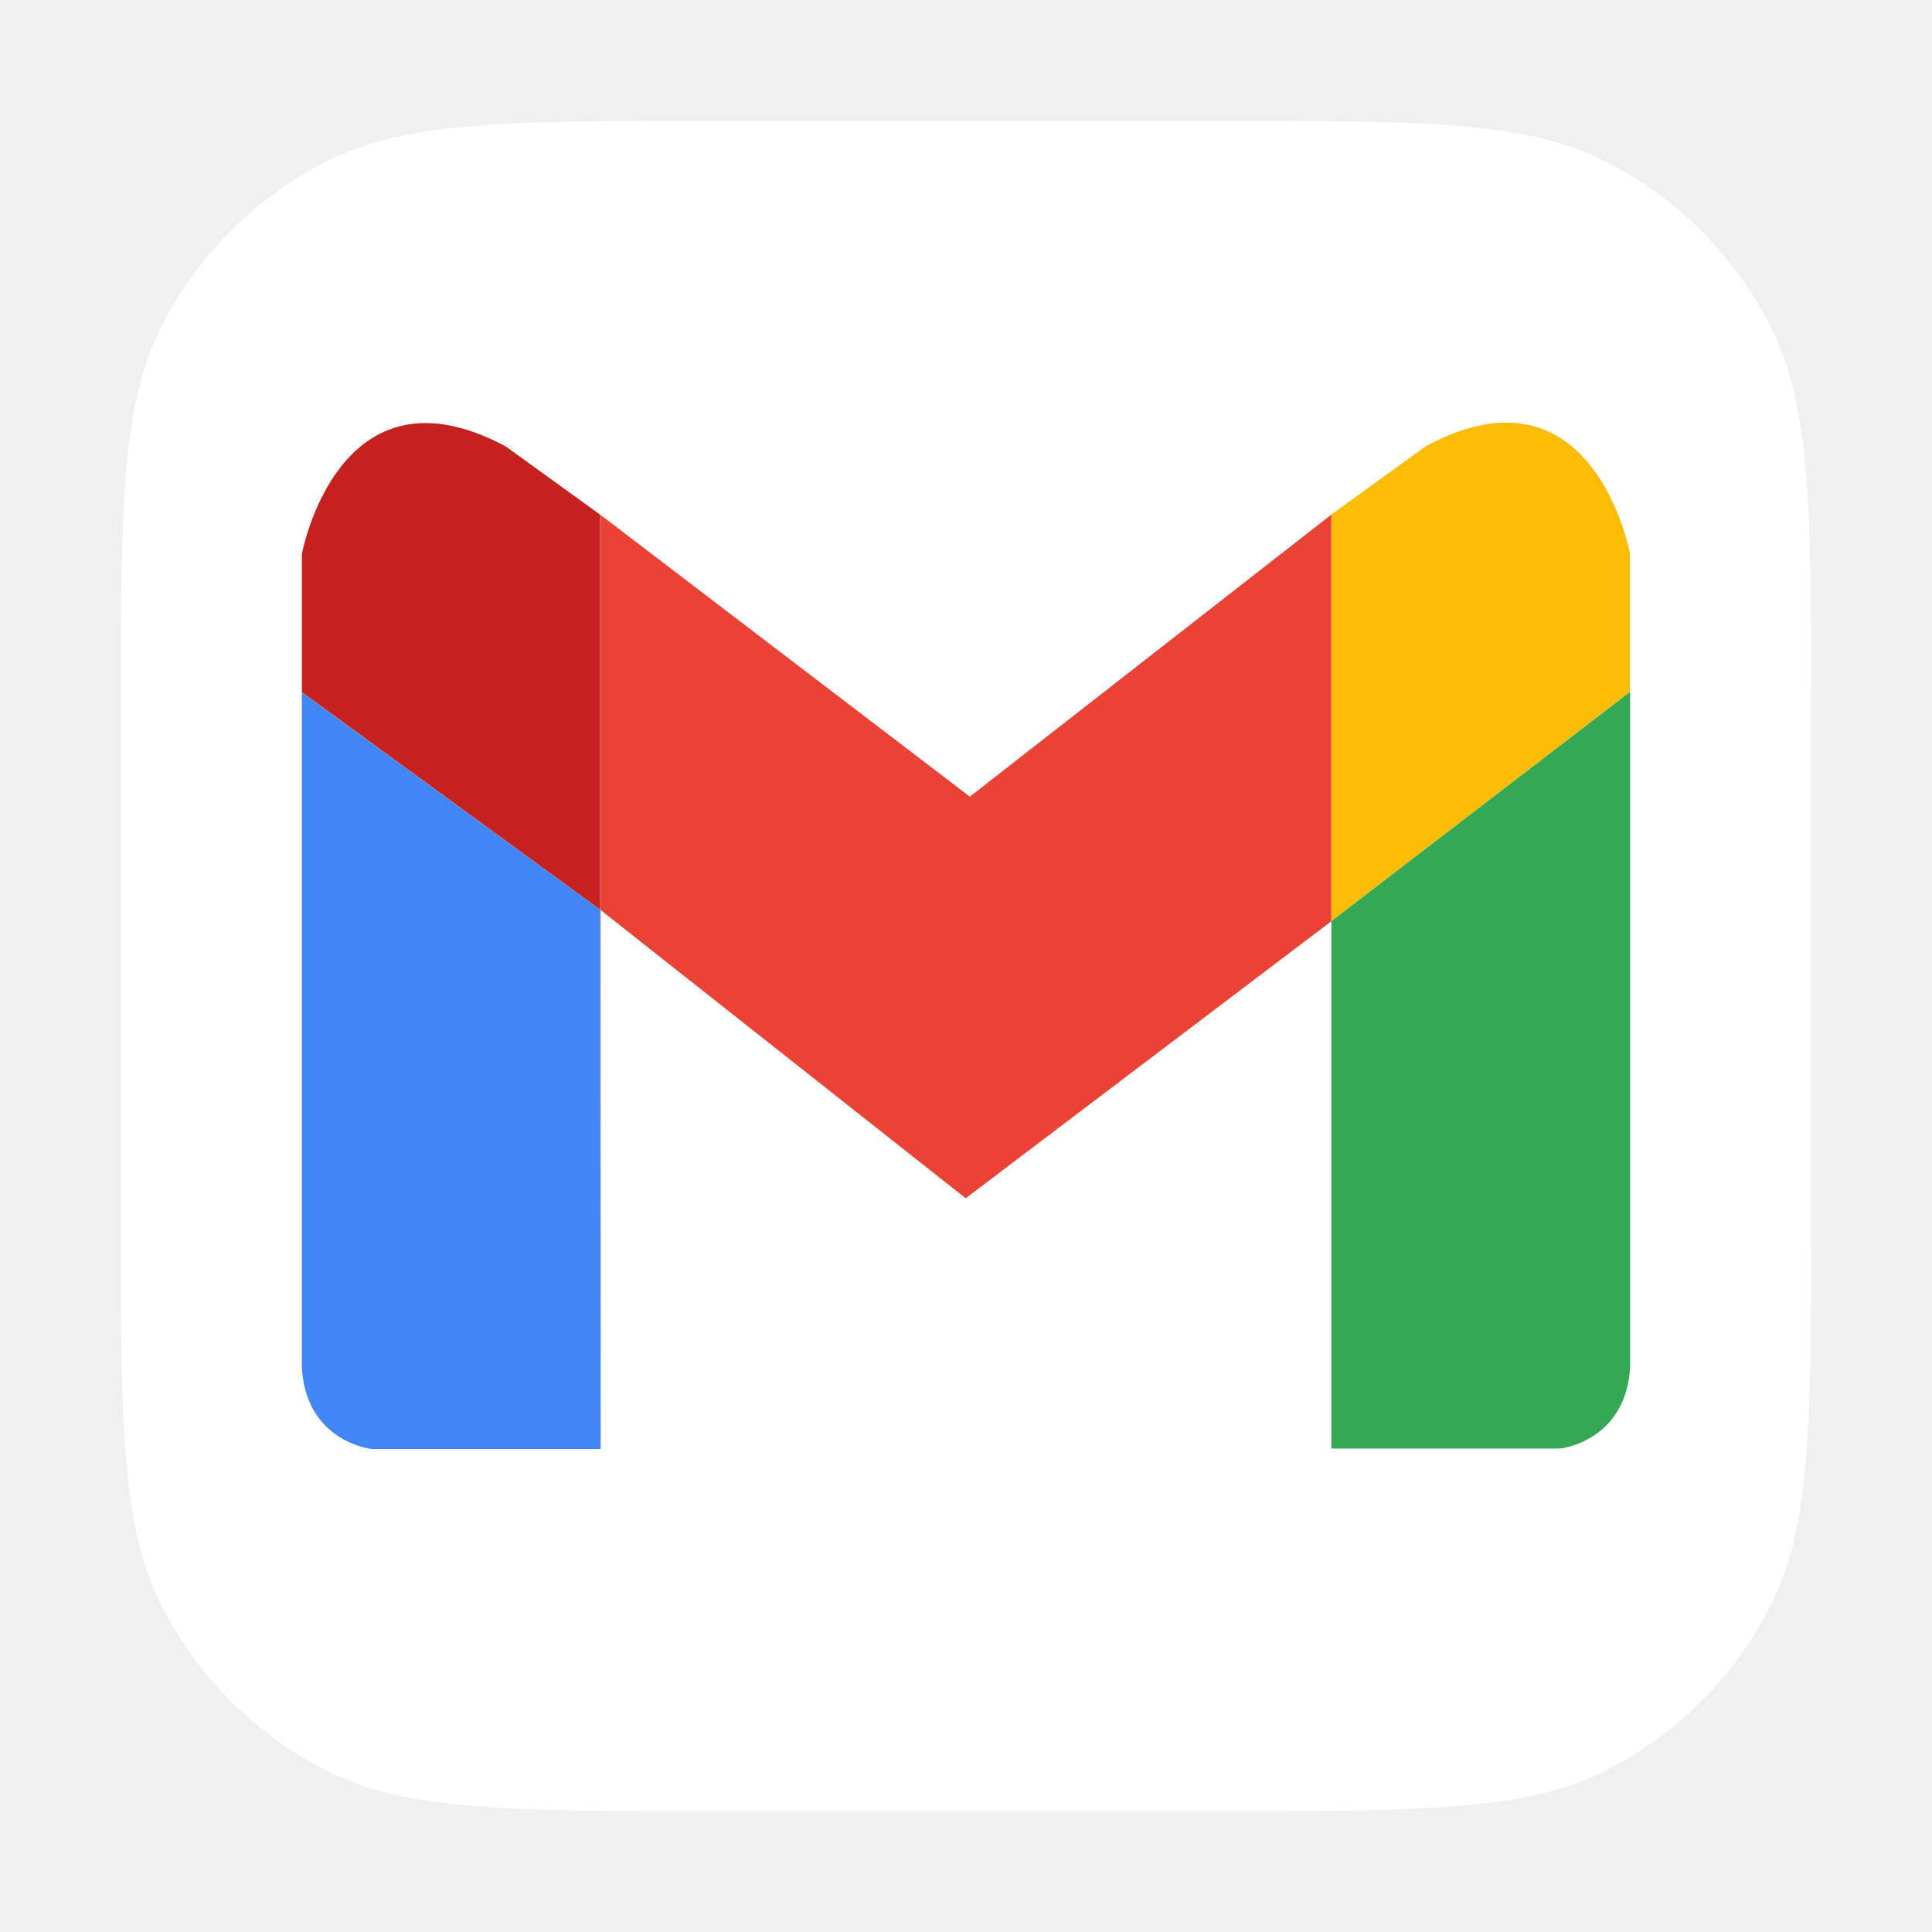
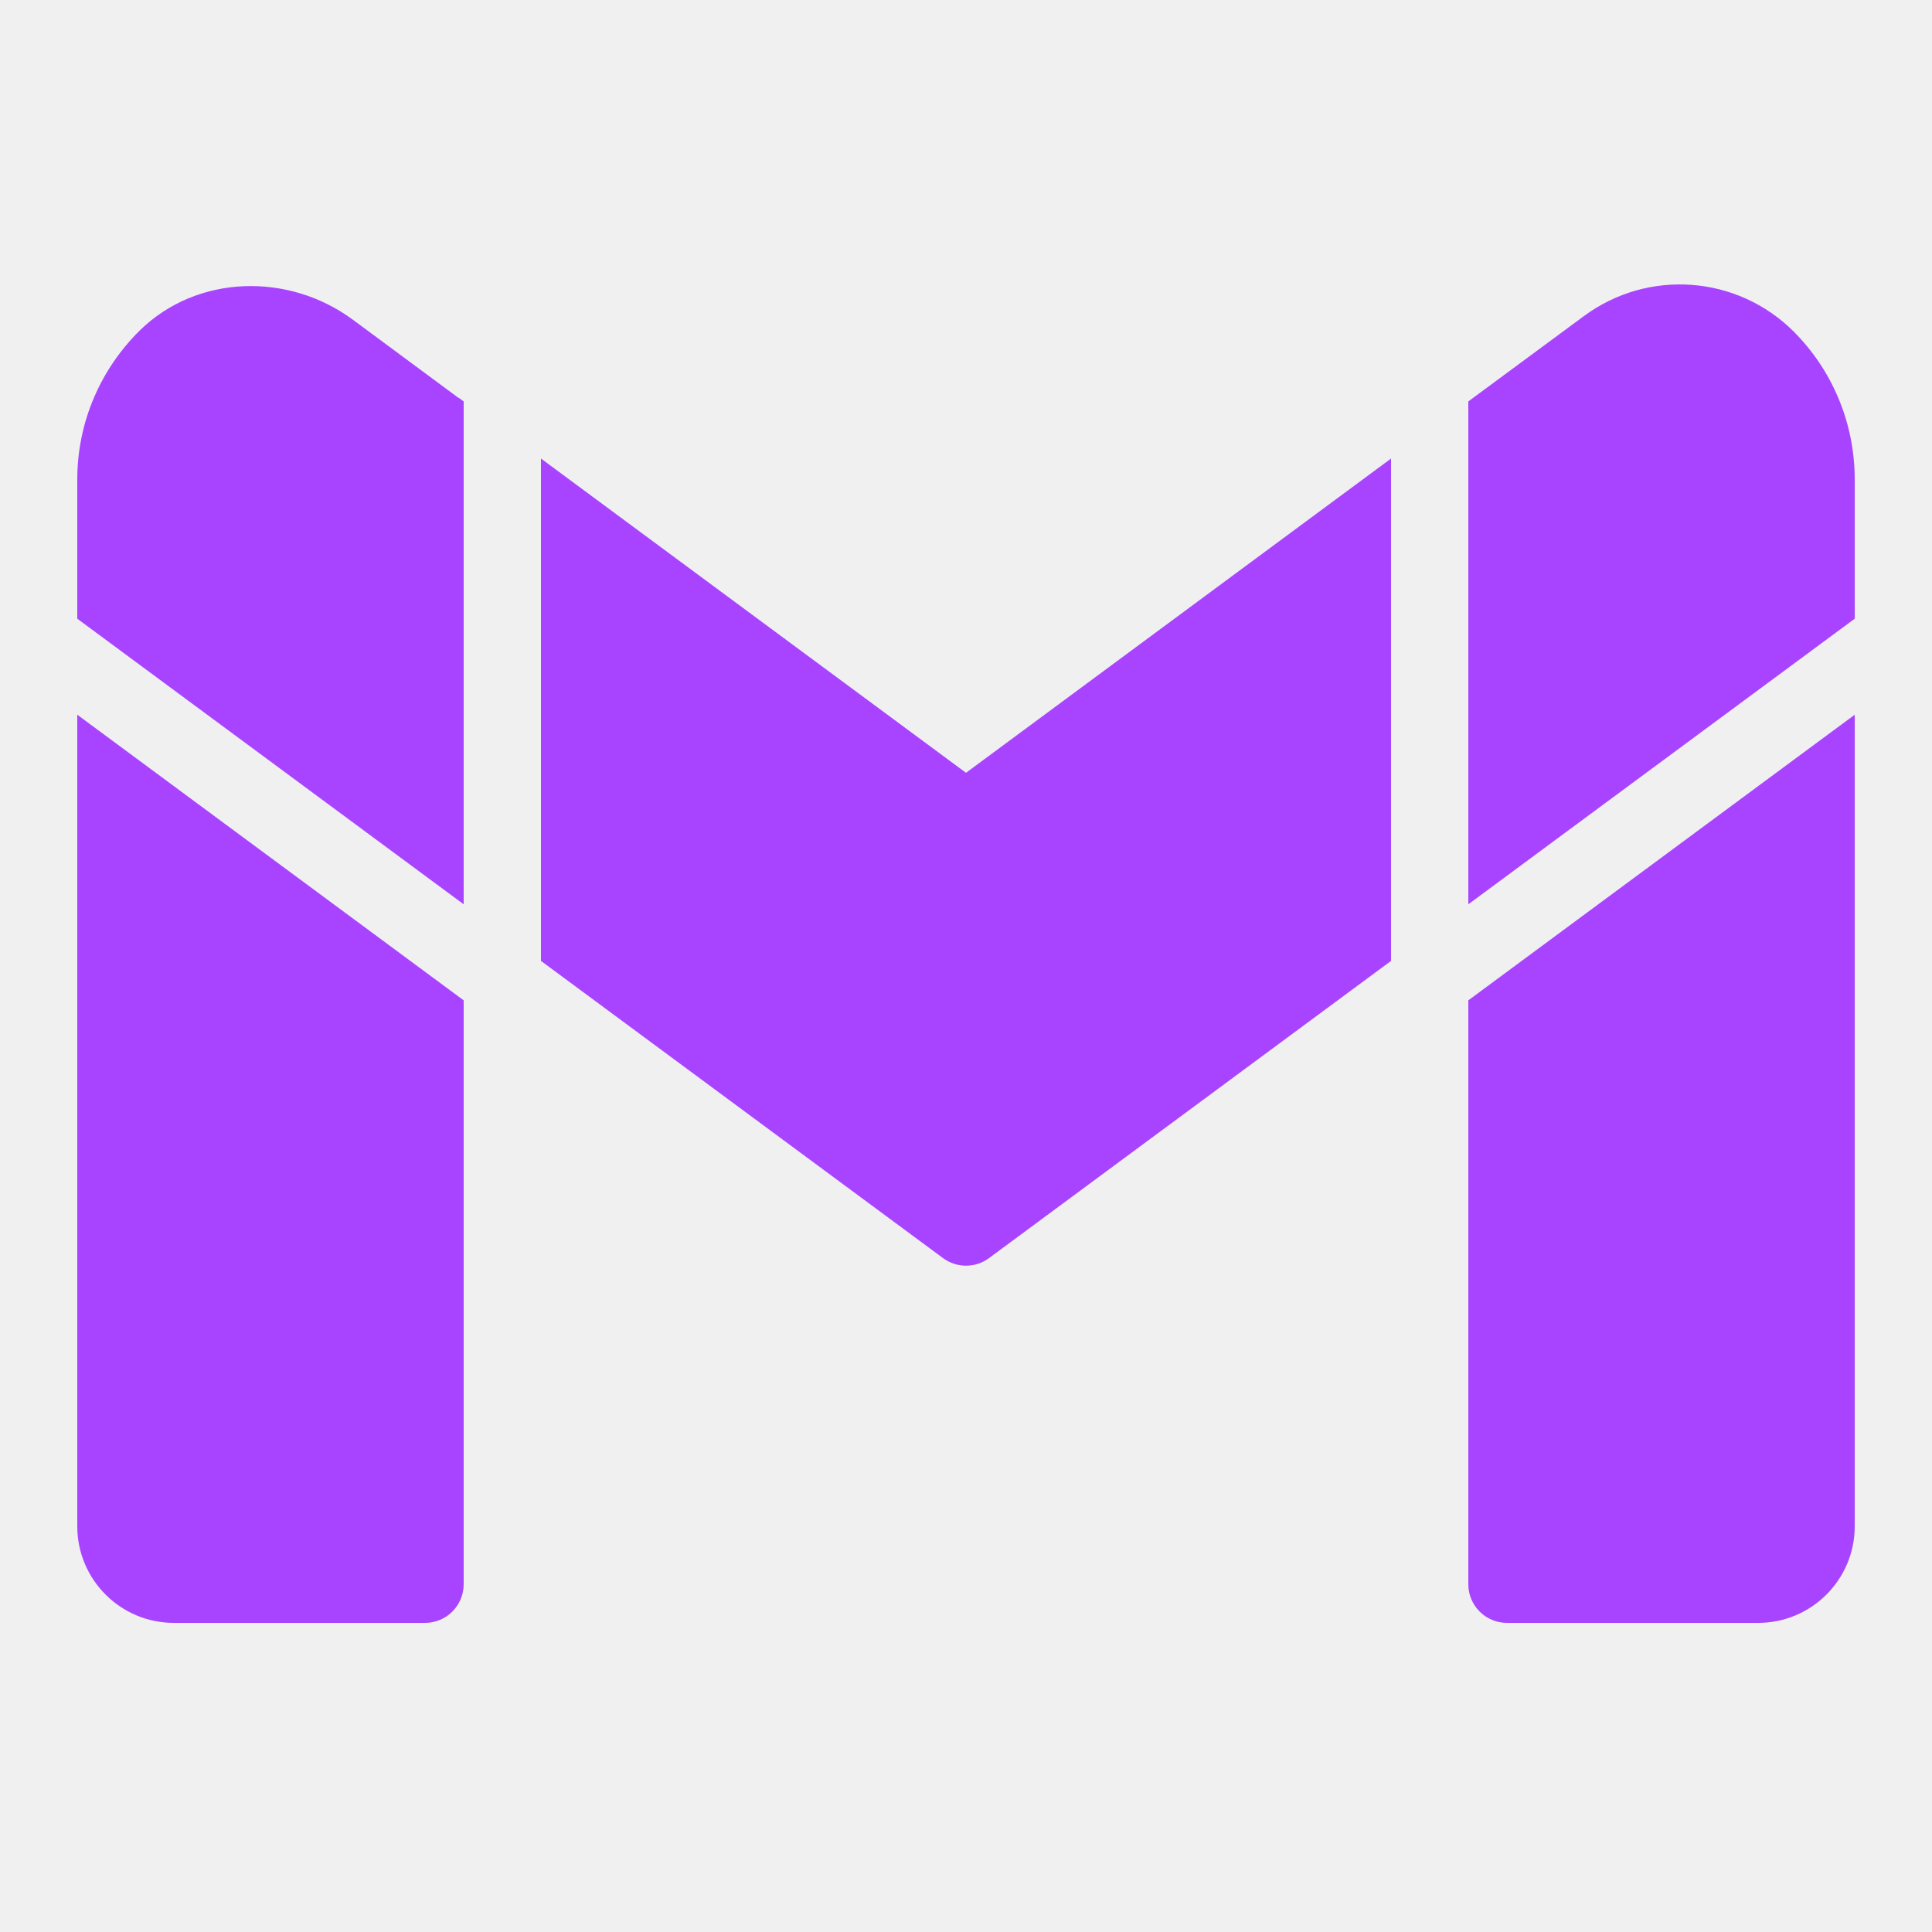
- <svg xmlns="http://www.w3.org/2000/svg" width="800px" height="800px" viewBox="0 0 32 32" fill="none">
-   <path d="M2 11.956C2 8.471 2 6.728 2.678 5.397C3.275 4.227 4.227 3.275 5.397 2.678C6.728 2 8.471 2 11.956 2H20.044C23.529 2 25.272 2 26.603 2.678C27.773 3.275 28.725 4.227 29.322 5.397C30 6.728 30 8.471 30 11.956V20.044C30 23.529 30 25.272 29.322 26.603C28.725 27.773 27.773 28.725 26.603 29.322C25.272 30 23.529 30 20.044 30H11.956C8.471 30 6.728 30 5.397 29.322C4.227 28.725 3.275 27.773 2.678 26.603C2 25.272 2 23.529 2 20.044V11.956Z" fill="white" />
-   <path d="M22.052 8.523L16.064 13.195L9.94 8.523V8.524L9.948 8.531V15.073L15.995 19.847L22.052 15.258V8.523Z" fill="#EA4335" />
-   <path d="M23.623 7.386L22.051 8.523V15.258L26.998 11.459V9.171C26.998 9.171 26.398 5.903 23.623 7.386Z" fill="#FBBC05" />
-   <path d="M22.051 15.258V23.992H25.843C25.843 23.992 26.922 23.881 27 22.651V11.459L22.051 15.258Z" fill="#34A853" />
-   <path d="M9.948 24V15.073L9.94 15.067L9.948 24Z" fill="#C5221F" />
-   <path d="M9.94 8.524L8.376 7.394C5.602 5.91 5 9.177 5 9.177V11.465L9.94 15.067V8.524Z" fill="#C5221F" />
-   <path d="M9.94 8.524V15.067L9.948 15.073V8.531L9.94 8.524Z" fill="#C5221F" />
-   <path d="M5 11.467V22.659C5.076 23.89 6.157 24 6.157 24H9.949L9.94 15.067L5 11.467Z" fill="#4285F4" />
+ <svg xmlns="http://www.w3.org/2000/svg" viewBox="0,0,256,256" width="100px" height="100px" fill-rule="nonzero">
+   <g fill="#a844ff" fill-rule="nonzero" stroke="none" stroke-width="1" stroke-linecap="butt" stroke-linejoin="miter" stroke-miterlimit="10" stroke-dasharray="" stroke-dashoffset="0" font-family="none" font-weight="none" font-size="none" text-anchor="none" style="mix-blend-mode: normal">
+     <g transform="scale(5.12,5.12)">
+       <path d="M12,23.403v-0.013v-13.001l-0.12,-0.089h-0.01l-2.73,-2.02c-1.67,-1.24 -4.05,-1.18 -5.53,0.28c-0.99,0.98 -1.61,2.34 -1.61,3.85v3.602zM38,23.39v0.013l10,-7.391v-3.602c0,-1.49 -0.6,-2.85 -1.58,-3.83c-1.46,-1.457 -3.765,-1.628 -5.424,-0.403l-2.876,2.123l-0.12,0.089zM14,24.868l10.406,7.692c0.353,0.261 0.836,0.261 1.189,0l10.405,-7.692v-13.001l-11,8.133l-11,-8.133zM38,25.889v15.111c0,0.552 0.448,1 1,1h6.5c1.381,0 2.5,-1.119 2.5,-2.5v-21.003zM12,25.889l-10,-7.392v21.003c0,1.381 1.119,2.5 2.5,2.5h6.5c0.552,0 1,-0.448 1,-1z" />
+     </g>
+   </g>
</svg>
